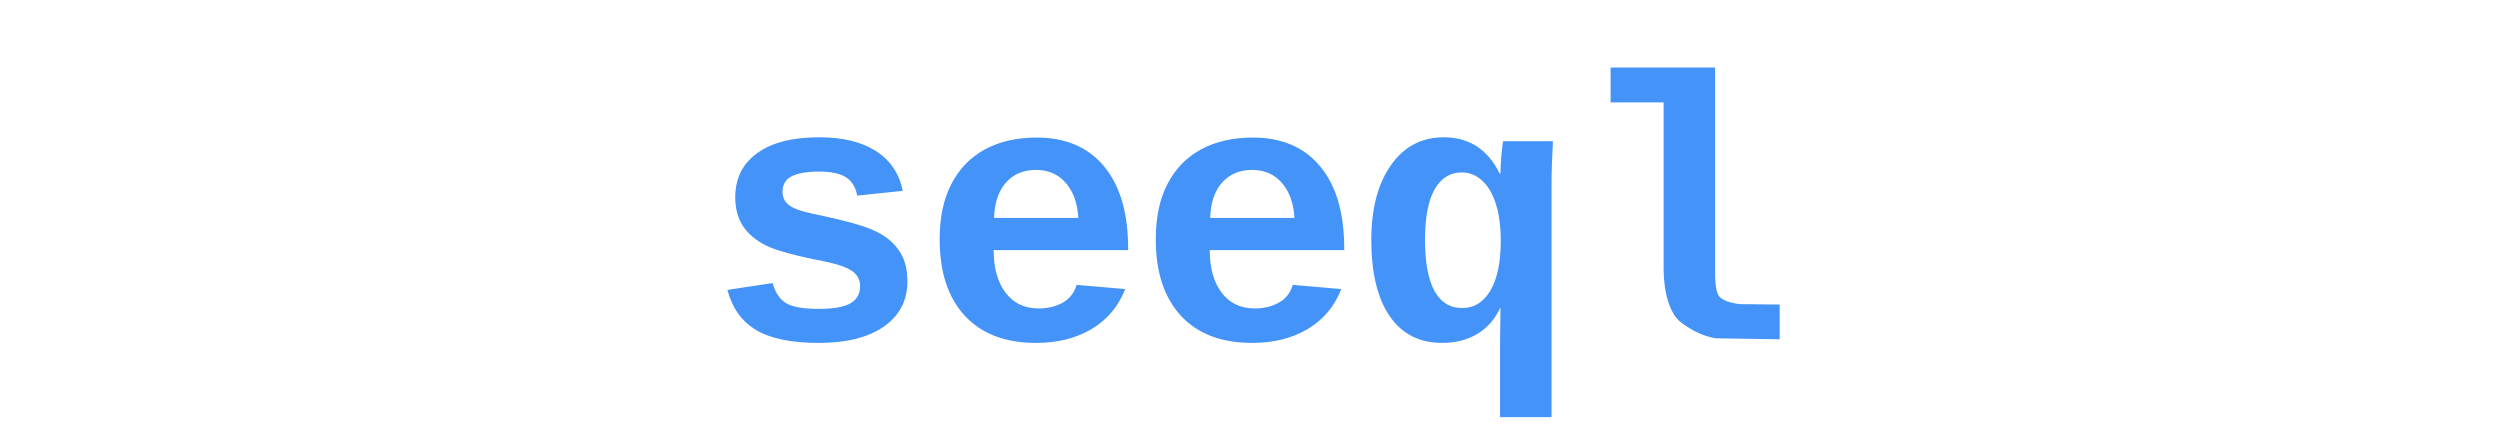
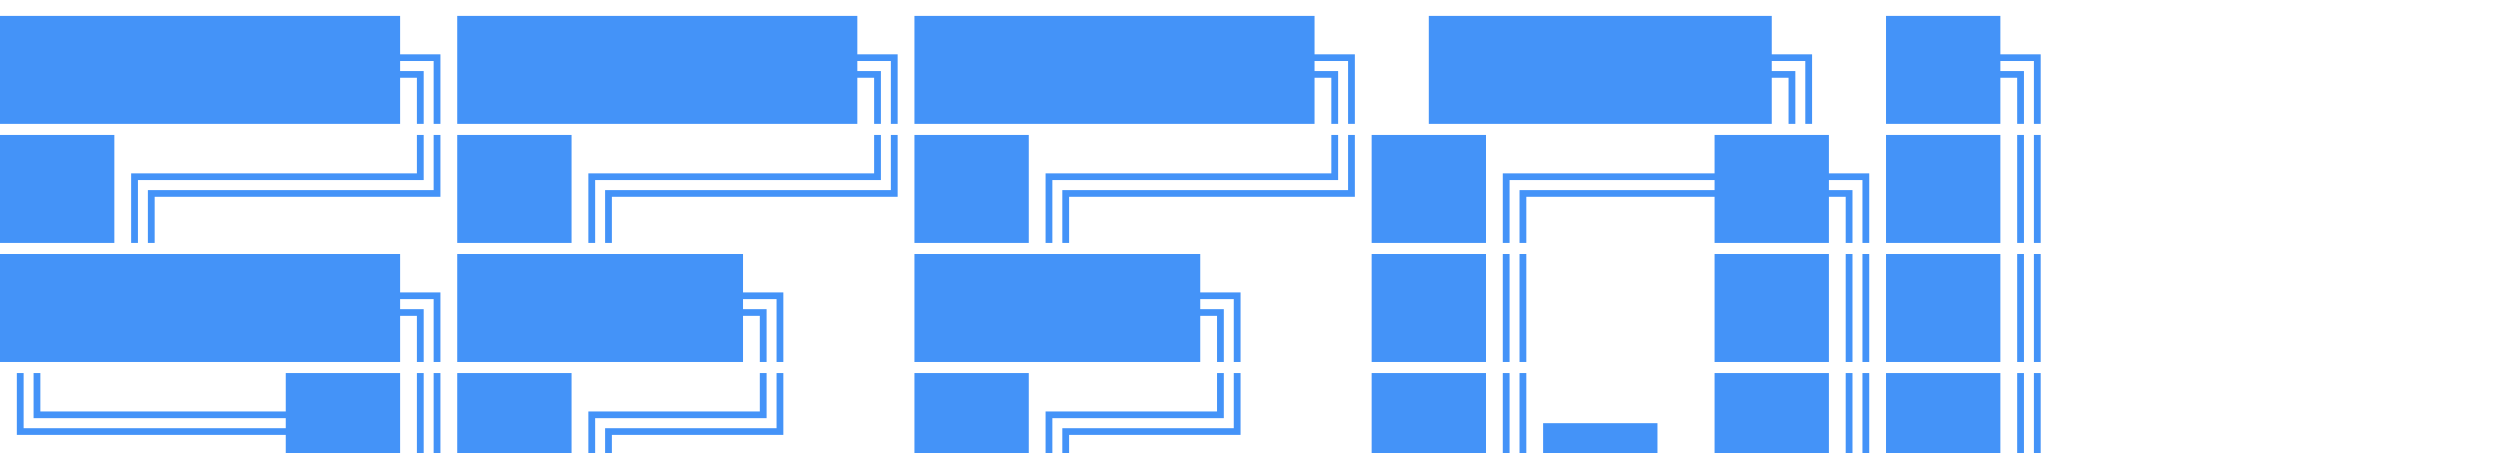
- <svg xmlns="http://www.w3.org/2000/svg" width="280" height="48" viewBox="0 0 280 48" fill="none">
-   <text x="140" y="38" text-anchor="middle" font-family="'SF Mono', 'Fira Code', 'Cascadia Code', 'JetBrains Mono', Consolas, 'Liberation Mono', Menlo, monospace" font-size="42" font-weight="700" letter-spacing="-1" fill="#4493F8">seeql</text>
+ <svg xmlns="http://www.w3.org/2000/svg" viewBox="0 0 420 76" width="420" height="76">
+   <text font-family="'Courier New', Courier, monospace" font-size="16" fill="#4493F8" xml:space="preserve">
+     <tspan x="0" dy="16">███████╗███████╗███████╗ ██████╗ ██╗     </tspan>
+     <tspan x="0" dy="20">██╔════╝██╔════╝██╔════╝██╔═══██╗██║     </tspan>
+     <tspan x="0" dy="20">███████╗█████╗  █████╗  ██║   ██║██║     </tspan>
+     <tspan x="0" dy="20">╚════██║██╔══╝  ██╔══╝  ██║▄▄ ██║██║     </tspan>
+     <tspan x="0" dy="20">███████║███████╗███████╗╚██████╔╝███████╗</tspan>
+     <tspan x="0" dy="20">╚══════╝╚══════╝╚══════╝ ╚══▀▀═╝ ╚══════╝</tspan>
+   </text>
</svg>
